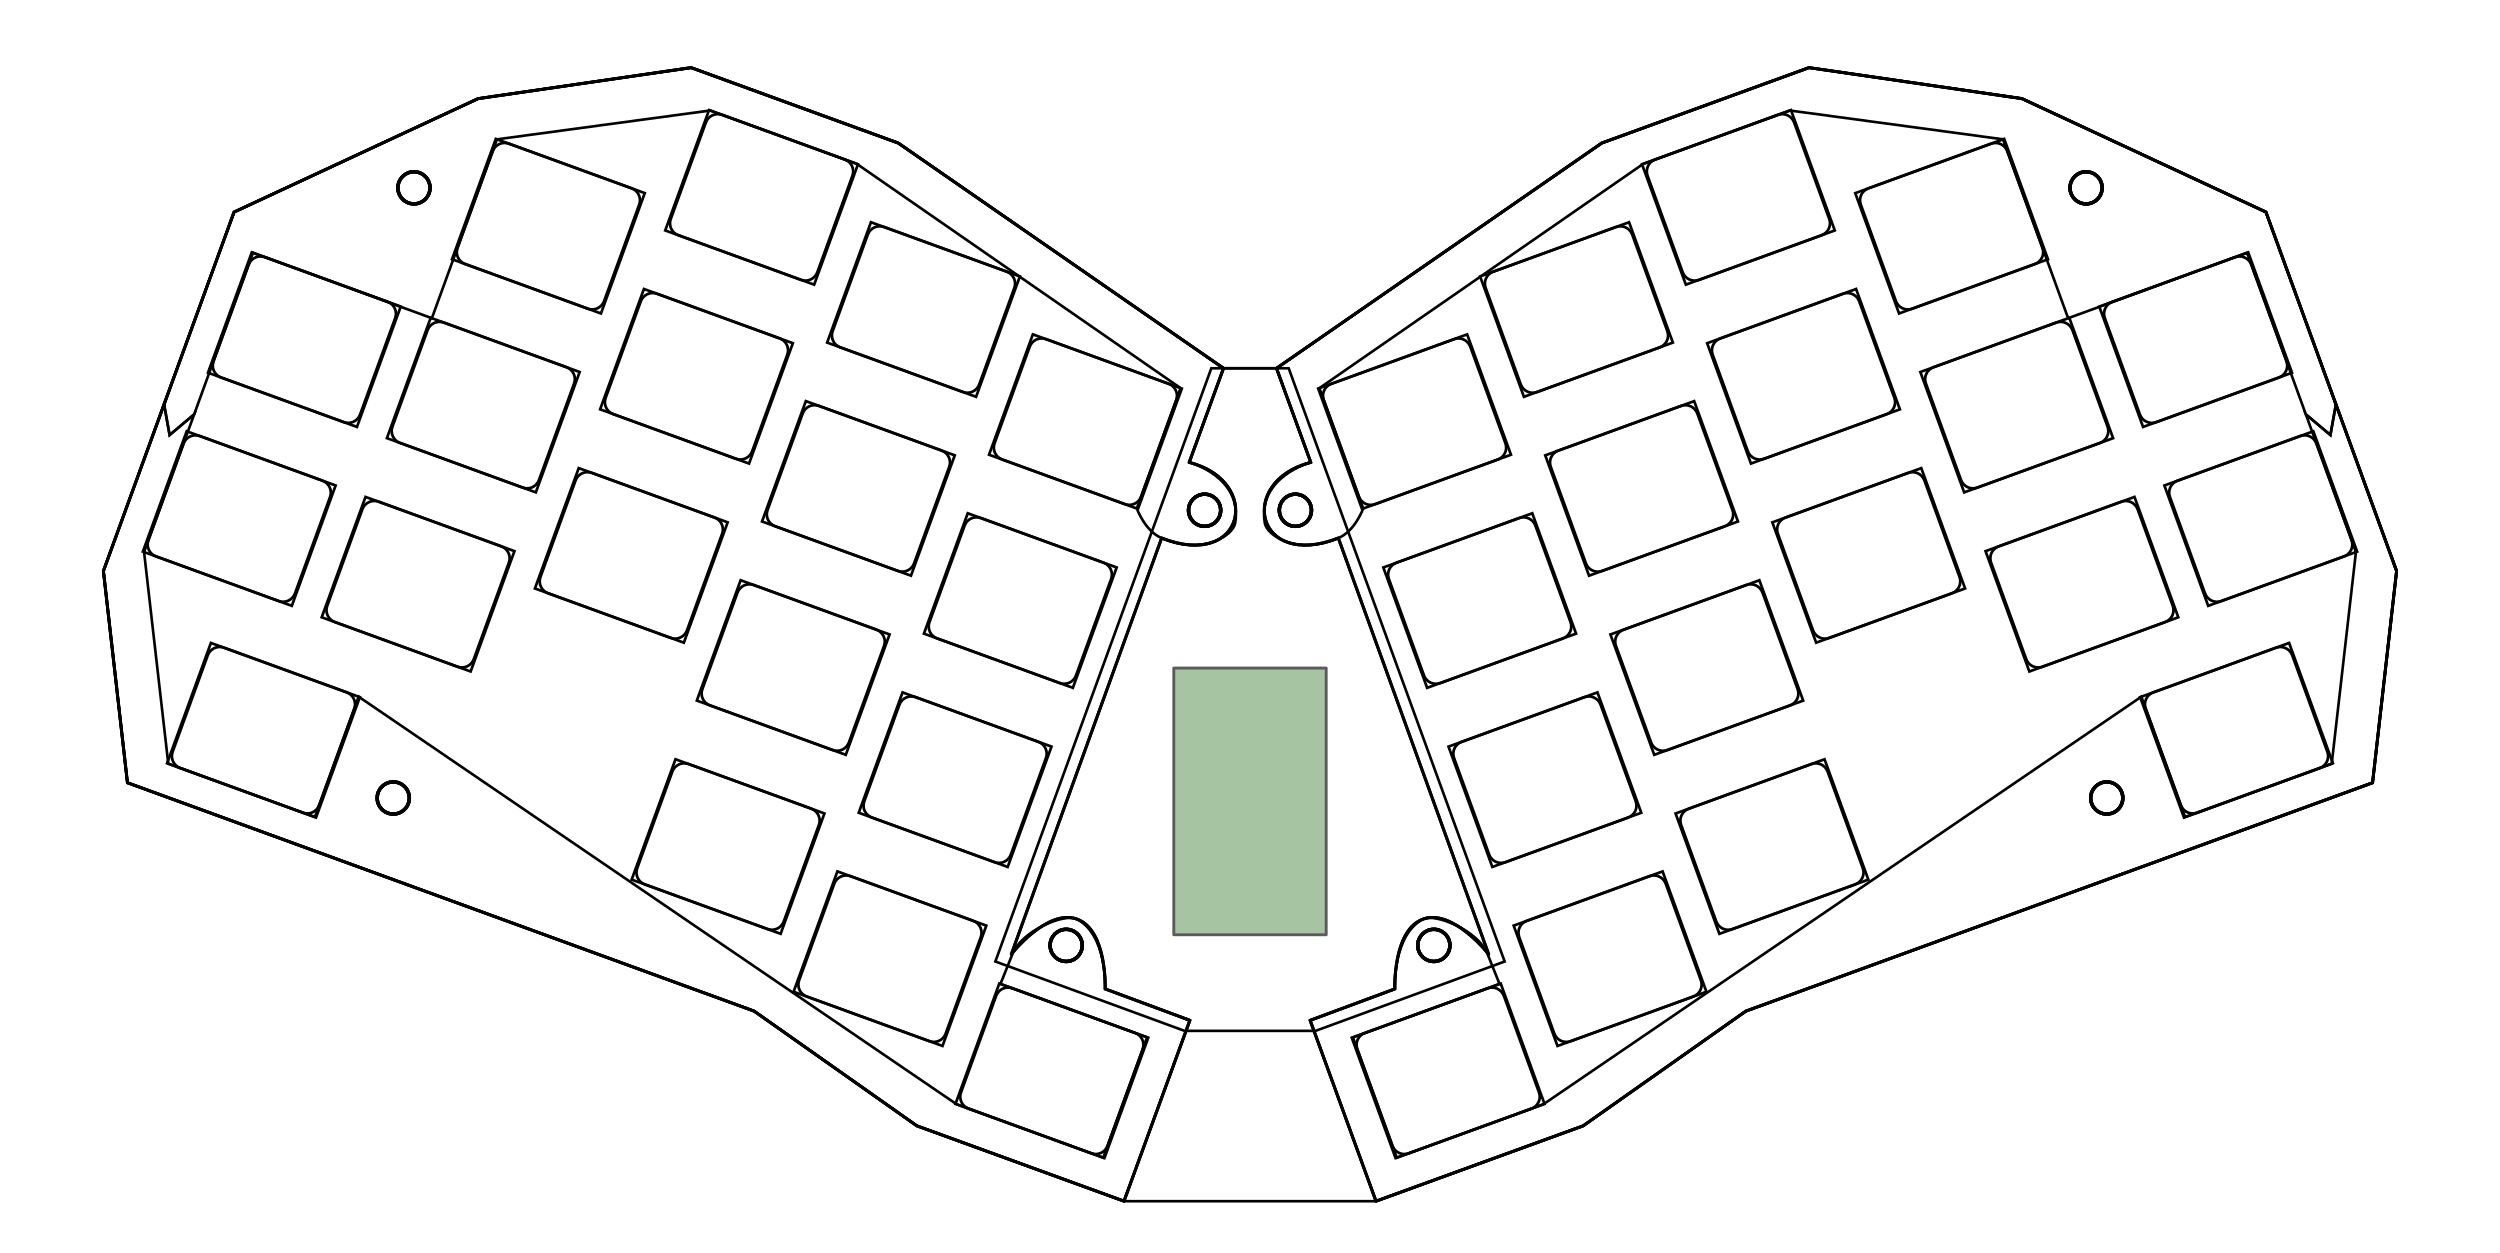
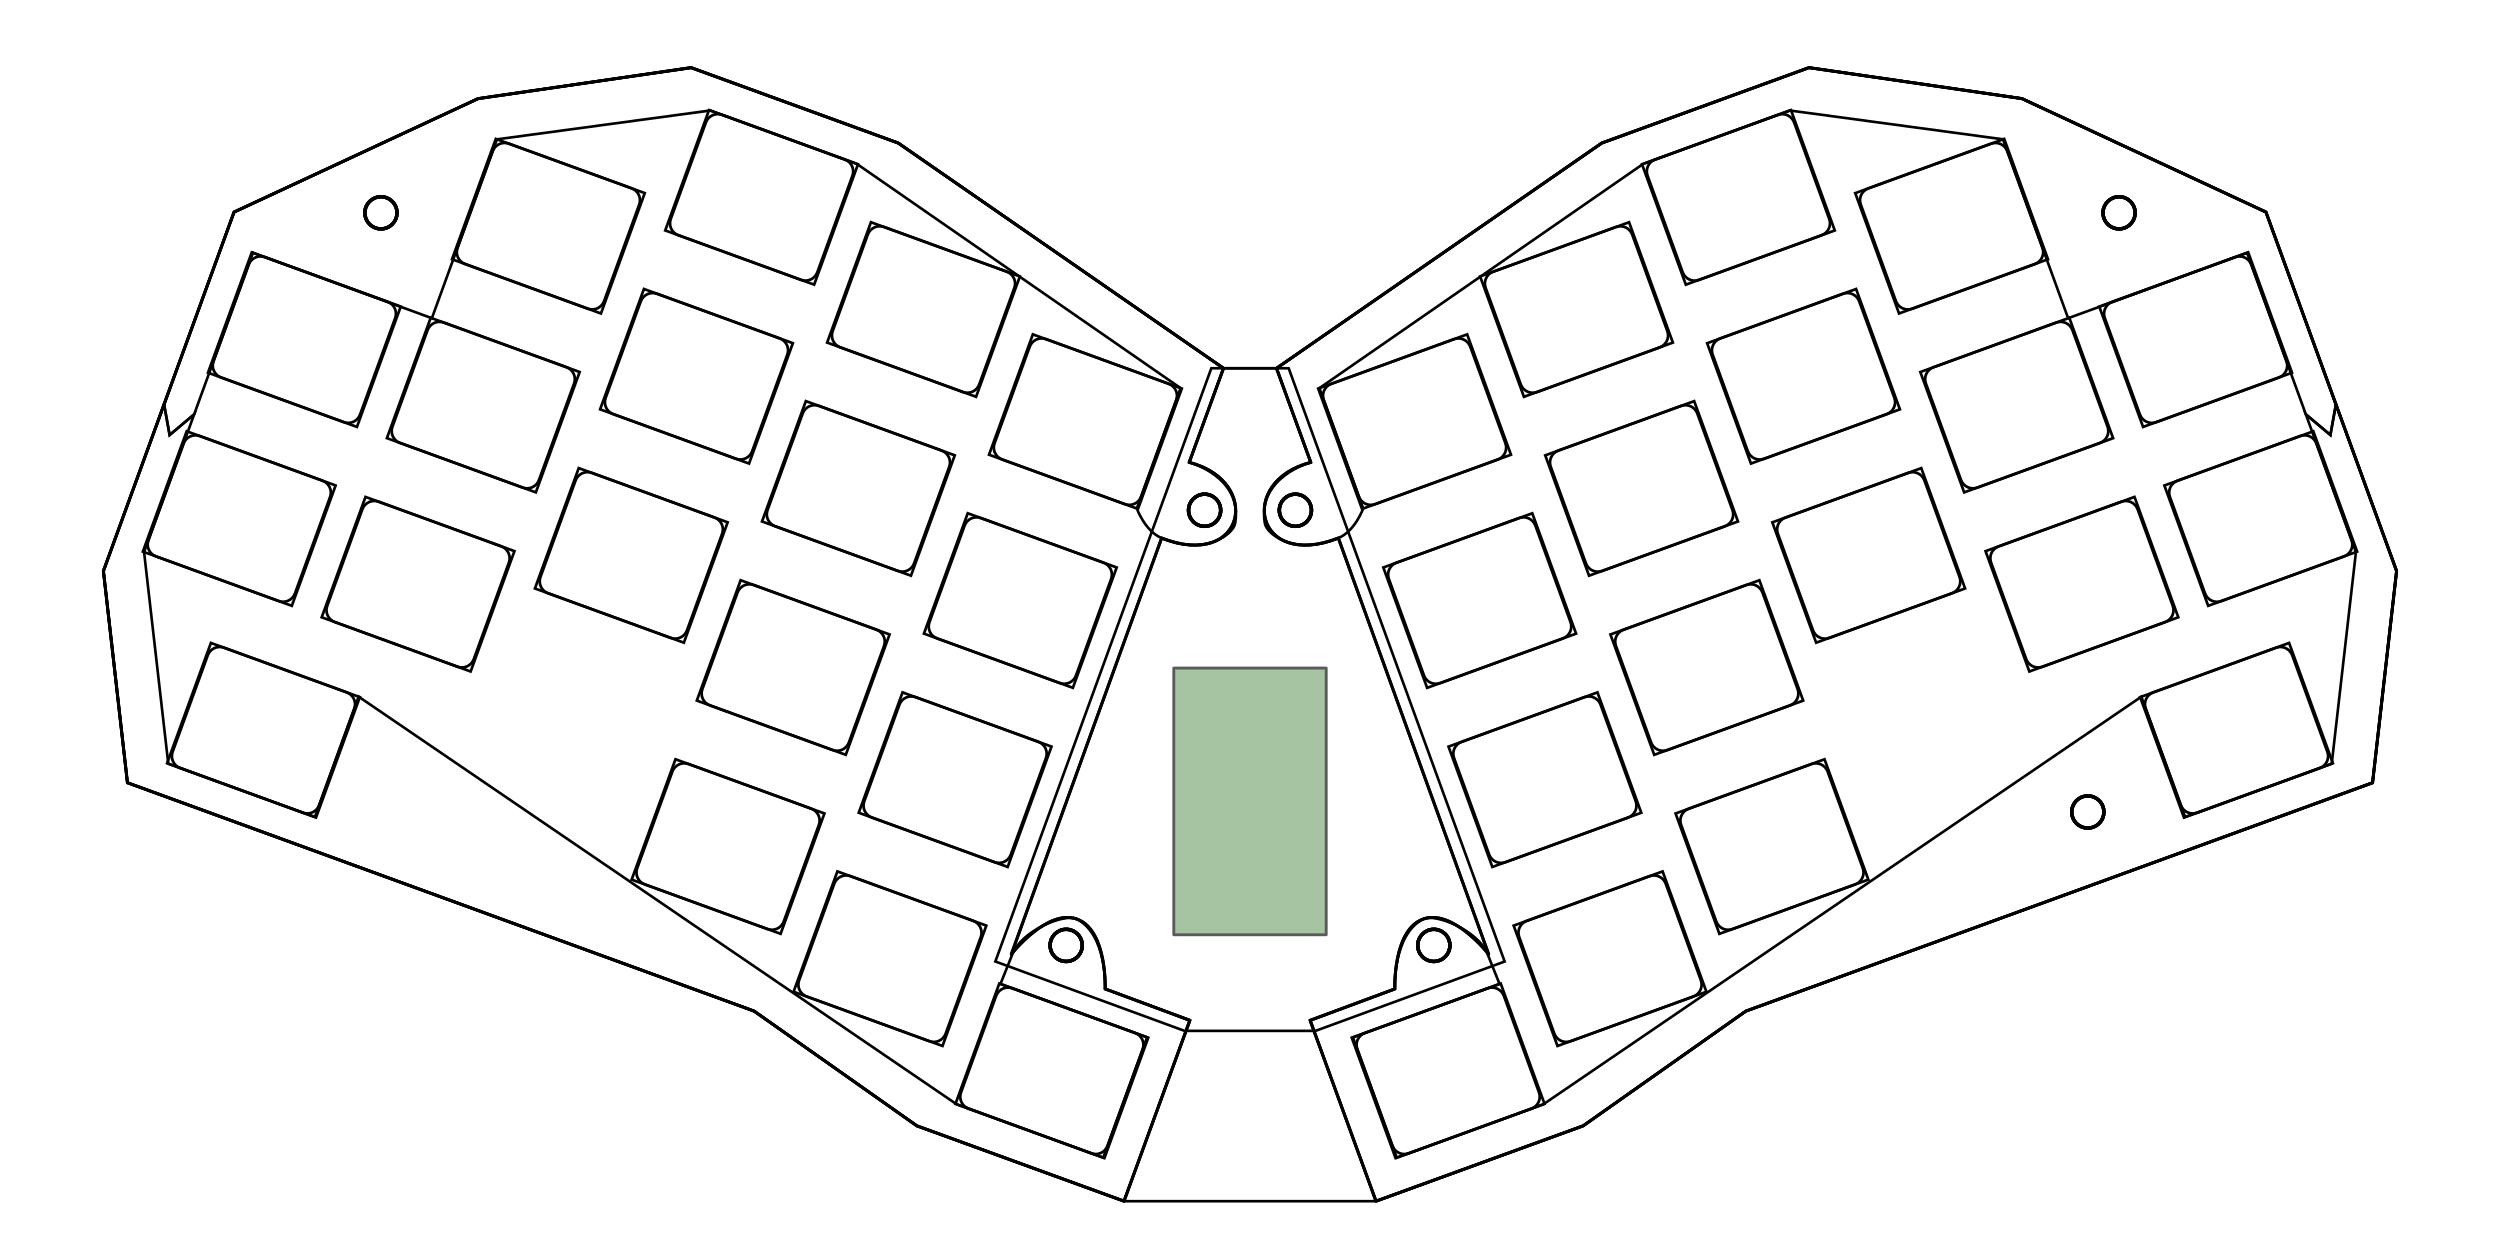
<svg xmlns="http://www.w3.org/2000/svg" xmlns:xlink="http://www.w3.org/1999/xlink" id="svg2944" version="1.1" viewBox="0 0 250 125.268" height="125.268mm" width="250mm">
  <defs id="defs2938">
    </defs>
  <g id="layer7" style="display:inline">
    <path id="path164" style="fill:none;stroke:#000000;stroke-width:0.265px;stroke-linecap:butt;stroke-linejoin:miter;stroke-opacity:1" d="M 137.601,120.118 H 125 112.399 m 0,0 L 91.684,112.585 75.412,101.112 12.742,78.275 10.34,57.101 23.404,21.207 47.806,9.861 69.107,6.765 89.823,14.305 122.35,36.829 H 125 h 2.65 l 32.527,-22.524 20.716,-7.54 21.301,3.096 24.402,11.346 13.064,35.894 -2.403,21.174 -62.669,22.837 -16.273,11.473 -20.715,7.533" />
    <use transform="translate(-0.7160473,-106.0413)" style="display:inline;opacity:0.536" x="0" y="0" xlink:href="#g118" id="use390" width="100%" height="100%" />
  </g>
  <g id="layer2" style="display:inline;opacity:1" transform="translate(1.204682,-105.9845)">
    <rect y="172.791" x="116.175" height="26.67" width="15.24" id="rect1250-2" style="opacity:0.644;fill:#74a16f;fill-opacity:1;stroke:#000000;stroke-width:0.289;stroke-linejoin:round;stroke-opacity:1;stop-color:#000000" />
  </g>
  <g style="display:inline;opacity:1" id="layer3" transform="translate(1.204682,-105.9845)">
    <use height="100%" width="100%" id="use124" xlink:href="#g118" y="0" x="0" style="display:inline" transform="translate(-1.920729,-0.0567925)" />
    <g id="g144" style="display:inline">
      <path d="m 136.396,226.102 -6.587,-18.082 8.471,-3.143 c 0,0 -0.234,-5.488 2.893,-7.008 1.118,-0.543 5.413,1.11 6.379,3.523 l 1.197,2.988 -14.658,5.335 4.38,12.035 14.658,-5.335 59.801,-40.761 4.38,12.035 14.658,-5.335 2.422,-21.166 -5.012,-13.77 2.455,2.068 0.554,-3.068 6.066,16.666 -2.403,21.174 -62.669,22.837 -16.273,11.473 -20.715,7.533" style="display:inline;fill:none;stroke:#000000;stroke-width:0.265px;stroke-linecap:butt;stroke-linejoin:miter;stroke-opacity:1" id="path207" />
      <path id="path76" style="display:inline;fill:none;stroke:#000000;stroke-width:0.265px;stroke-linecap:butt;stroke-linejoin:miter;stroke-opacity:1" d="m 126.445,142.813 32.527,-22.524 20.716,-7.54 21.301,3.096 24.402,11.346 6.998,19.227 -0.554,3.068 -2.455,-2.068 -5.88,-16.156 -17.891,6.544 -6.511,-17.89 -21.322,-2.881 -14.658,5.335 -32.382,22.428 4.38,12.035 c 0,0 -0.829,2.285 -2.486,2.956 -4.075,1.774 -7.152,-0.24 -7.356,-1.496 -0.756,-4.641 4.599,-6.074 4.599,-6.074 l -3.427,-9.408" />
    </g>
    <use x="0" y="0" xlink:href="#g144" id="use153" width="100%" height="100%" transform="matrix(-1,0,0,1,247.5906,5.674988e-7)" />
  </g>
  <g style="display:inline;opacity:1" transform="translate(3.453854,-111.6854)" id="layer1">
    <use style="display:inline" x="0" y="0" xlink:href="#g1017" id="use880" width="100%" height="100%" transform="rotate(-20,149.1954,30.67807)" />
    <use style="display:inline" height="100%" width="100%" id="use120" xlink:href="#g118" y="0" x="0" transform="translate(-4.169901,5.644136)" />
    <use style="display:inline" transform="matrix(-1,0,0,1,243.0923,1.2041745e-6)" height="100%" width="100%" id="use263" xlink:href="#use880" y="0" x="0" />
  </g>
  <g style="display:inline" id="layer8">
    <use transform="rotate(-20,-165.7773,-34.95852)" style="display:inline;opacity:1" x="0" y="0" xlink:href="#g509" id="use654" width="100%" height="100%" />
    <use height="100%" width="100%" id="use674" xlink:href="#g509" y="0" x="0" style="display:inline;opacity:1" transform="matrix(-0.9396926,-0.3420201,-0.3420201,0.9396926,248.0411,-58.80745)" />
    <use transform="translate(-0.7160473,-106.0413)" x="0" y="0" xlink:href="#g118" id="use120-0" width="100%" height="100%" style="display:inline;opacity:1" />
  </g>
  <g id="layer5" style="display:inline">
    <path id="path155" d="m 125,103.087 h 6.548 l 18.917,-6.936 -21.596,-59.322 H 125 121.131 l -21.596,59.322 18.917,6.936 z" style="fill:none;stroke:#000000;stroke-width:0.265px;stroke-linecap:butt;stroke-linejoin:miter;stroke-opacity:1" />
    <use height="100%" width="100%" id="use238" xlink:href="#g236" y="0" x="0" style="display:inline;opacity:0.536" transform="translate(-0.7160473,-106.0413)" />
  </g>
  <g style="display:none;opacity:0.536" id="layer4" transform="translate(-0.7160473,-106.0413)">
    <g style="display:inline" id="g118">
      <g style="display:inline" id="g236">
        <path d="m 148.046,199.761 c 0,0.701 -0.569,1.27 -1.27,1.27 -0.701,0 -1.27,-0.569 -1.27,-1.27 0,-0.701 0.569,-1.27 1.27,-1.27 0.701,0 1.27,0.569 1.27,1.27 z m -31.601,0 c 0,0.701 0.569,1.27 1.27,1.27 0.701,0 1.27,-0.569 1.27,-1.27 0,-0.701 -0.569,-1.27 -1.27,-1.27 -0.701,0 -1.27,0.569 -1.27,1.27 z" transform="matrix(1.265112,0,0,1.265112,-41.58916,-52.13997)" id="circle86" style="font-variation-settings:normal;display:inline;opacity:1;vector-effect:none;fill:none;fill-opacity:1;stroke:#000000;stroke-width:0.271;stroke-linecap:butt;stroke-linejoin:round;stroke-miterlimit:4;stroke-dasharray:none;stroke-dashoffset:0;stroke-opacity:1;stop-color:#000000;stop-opacity:1" />
        <path d="m 148.046,199.761 c 0,0.701 -0.569,1.27 -1.27,1.27 -0.701,0 -1.27,-0.569 -1.27,-1.27 0,-0.701 0.569,-1.27 1.27,-1.27 0.701,0 1.27,0.569 1.27,1.27 z m -9.717,0 c 0,0.701 0.569,1.27 1.27,1.27 0.701,0 1.27,-0.569 1.27,-1.27 0,-0.701 -0.569,-1.27 -1.27,-1.27 -0.701,0 -1.27,0.569 -1.27,1.27 z" style="font-variation-settings:normal;display:inline;opacity:1;vector-effect:none;fill:none;fill-opacity:1;stroke:#000000;stroke-width:0.271;stroke-linecap:butt;stroke-linejoin:round;stroke-miterlimit:4;stroke-dasharray:none;stroke-dashoffset:0;stroke-opacity:1;stop-color:#000000;stop-opacity:1" id="path271" transform="matrix(1.265112,0,0,1.265112,-55.43216,-95.65278)" />
      </g>
      <g id="g139">
-         <path d="m 209.696,124.446 c 0,0.701 -0.569,1.27 -1.27,1.27 -0.701,0 -1.27,-0.569 -1.27,-1.27 0,-0.701 0.569,-1.27 1.27,-1.27 0.701,0 1.27,0.569 1.27,1.27 z m -137.982,0 c 0,0.701 0.569,1.27 1.27,1.27 0.701,0 1.27,-0.569 1.27,-1.27 0,-0.701 -0.569,-1.27 -1.27,-1.27 -0.701,0 -1.27,0.569 -1.27,1.27 z" transform="matrix(1.265112,0,0,1.265112,-52.29114,28.40206)" style="font-variation-settings:normal;display:inline;opacity:1;vector-effect:none;fill:none;fill-opacity:1;stroke:#000000;stroke-width:0.271;stroke-linecap:butt;stroke-linejoin:round;stroke-miterlimit:4;stroke-dasharray:none;stroke-dashoffset:0;stroke-opacity:1;stop-color:#000000;stop-opacity:1" id="circle886" />
-         <path d="m 209.696,124.446 c 0,0.701 -0.569,1.27 -1.27,1.27 -0.701,0 -1.27,-0.569 -1.27,-1.27 0,-0.701 0.569,-1.27 1.27,-1.27 0.701,0 1.27,0.569 1.27,1.27 z m -134.712,0 c 0,0.701 0.569,1.27 1.27,1.27 0.701,0 1.27,-0.569 1.27,-1.27 0,-0.701 -0.569,-1.27 -1.27,-1.27 -0.701,0 -1.27,0.569 -1.27,1.27 z" id="path132" style="font-variation-settings:normal;display:inline;opacity:1;vector-effect:none;fill:none;fill-opacity:1;stroke:#000000;stroke-width:0.271;stroke-linecap:butt;stroke-linejoin:round;stroke-miterlimit:4;stroke-dasharray:none;stroke-dashoffset:0;stroke-opacity:1;stop-color:#000000;stop-opacity:1" transform="matrix(1.265112,0,0,1.265112,-54.35944,-32.61443)" />
+         <path d="m 209.696,124.446 a 1.27,1.27 0 0 1 -1.27,1.27 1.27,1.27 0 0 1 -1.27,-1.27 1.27,1.27 0 0 1 1.27,-1.27 1.27,1.27 0 0 1 1.27,1.27 z" transform="matrix(1.266565,0,0,1.265112,-54.48832,29.80177)" style="font-variation-settings:normal;display:inline;opacity:1;vector-effect:none;fill:none;fill-opacity:1;stroke:#000000;stroke-width:0.271;stroke-linecap:butt;stroke-linejoin:round;stroke-miterlimit:4;stroke-dasharray:none;stroke-dashoffset:0;stroke-opacity:1;stop-color:#000000;stop-opacity:1" id="circle886" />
+         <path d="m 209.696,124.446 c 0,0.701 -0.569,1.27 -1.27,1.27 -0.701,0 -1.27,-0.569 -1.27,-1.27 0,-0.701 0.569,-1.27 1.27,-1.27 0.701,0 1.27,0.569 1.27,1.27 z m -139.929,0 c 0,0.701 0.569,1.27 1.27,1.27 0.701,0 1.27,-0.569 1.27,-1.27 0,-0.701 -0.569,-1.27 -1.27,-1.27 -0.701,0 -1.27,0.569 -1.27,1.27 z" id="path132" style="font-variation-settings:normal;display:inline;opacity:1;vector-effect:none;fill:none;fill-opacity:1;stroke:#000000;stroke-width:0.271;stroke-linecap:butt;stroke-linejoin:round;stroke-miterlimit:4;stroke-dasharray:none;stroke-dashoffset:0;stroke-opacity:1;stop-color:#000000;stop-opacity:1" transform="matrix(1.265112,0,0,1.265112,-51.05954,-30.11423)" />
      </g>
    </g>
    <g style="display:inline;opacity:1" transform="translate(69.56573,136.0531)" id="g1017">
      <path id="rect1309" style="font-variation-settings:normal;display:inline;opacity:1;vector-effect:none;fill:none;fill-opacity:1;stroke:#000000;stroke-width:0.3;stroke-linecap:butt;stroke-linejoin:round;stroke-miterlimit:4;stroke-dasharray:none;stroke-dashoffset:0;stroke-opacity:1;stop-color:#000000;stop-opacity:1" d="m 54.105,-13.236 -38.269,10.04 0.003,10.012 c -7.603,-0.753 -8.949,8.274 0.002,8.056 L 15.732,59.117 c 0,0 -1.833,-5.613 -5.03,-5.54 -3.197,0.073 -4.973,5.596 -4.973,5.596 l -9.035,0.056 0.005,19.244 22.042,0.006 19.215,-5.215 66.7,-0.025 9.5,-19.075 V 15.967 L 95.107,-3.041 76.15,-13.236 Z" />
      <g id="g643">
        <rect style="fill:none;fill-rule:evenodd;stroke:#020202;stroke-width:0.271;stop-color:#000000" id="rect589" width="15.85" height="12.808" x="0.012" y="62.287" />
        <rect y="57.288" x="19.061" height="12.808" width="15.85" id="rect591" style="fill:none;fill-rule:evenodd;stroke:#020202;stroke-width:0.271;stop-color:#000000" />
        <rect style="fill:none;fill-rule:evenodd;stroke:#020202;stroke-width:0.271;stop-color:#000000" id="rect593" width="15.85" height="12.808" x="19.061" y="38.238" />
        <rect y="19.176" x="19.061" height="12.808" width="15.85" id="rect595" style="fill:none;fill-rule:evenodd;stroke:#020202;stroke-width:0.271;stop-color:#000000" />
        <rect style="fill:none;fill-rule:evenodd;stroke:#020202;stroke-width:0.271;stop-color:#000000" id="rect597" width="15.85" height="12.808" x="19.061" y="0.138" />
        <rect y="-4.862" x="38.111" height="12.808" width="15.85" id="rect599" style="fill:none;fill-rule:evenodd;stroke:#020202;stroke-width:0.271;stop-color:#000000" />
        <rect style="fill:none;fill-rule:evenodd;stroke:#020202;stroke-width:0.271;stop-color:#000000" id="rect601" width="15.85" height="12.808" x="38.111" y="14.176" />
        <rect y="33.238" x="38.111" height="12.808" width="15.85" id="rect603" style="fill:none;fill-rule:evenodd;stroke:#020202;stroke-width:0.271;stop-color:#000000" />
        <rect style="fill:none;fill-rule:evenodd;stroke:#020202;stroke-width:0.271;stop-color:#000000" id="rect605" width="15.85" height="12.808" x="38.111" y="52.288" />
        <rect y="28.238" x="57.161" height="12.808" width="15.85" id="rect607" style="fill:none;fill-rule:evenodd;stroke:#020202;stroke-width:0.271;stop-color:#000000" />
        <rect style="fill:none;fill-rule:evenodd;stroke:#020202;stroke-width:0.271;stop-color:#000000" id="rect609" width="15.85" height="12.808" x="57.161" y="9.176" />
        <rect y="-9.862" x="57.161" height="12.808" width="15.85" id="rect611" style="fill:none;fill-rule:evenodd;stroke:#020202;stroke-width:0.271;stop-color:#000000" />
        <rect style="fill:none;fill-rule:evenodd;stroke:#020202;stroke-width:0.271;stop-color:#000000" id="rect613" width="15.85" height="12.808" x="76.211" y="0.138" />
        <rect y="19.176" x="76.211" height="12.808" width="15.85" id="rect615" style="fill:none;fill-rule:evenodd;stroke:#020202;stroke-width:0.271;stop-color:#000000" />
        <rect style="fill:none;fill-rule:evenodd;stroke:#020202;stroke-width:0.271;stop-color:#000000" id="rect617" width="15.85" height="12.808" x="76.211" y="38.238" />
        <rect y="57.246" x="85.746" height="12.808" width="15.85" id="rect619" style="fill:none;fill-rule:evenodd;stroke:#020202;stroke-width:0.271;stop-color:#000000" />
        <rect style="fill:none;fill-rule:evenodd;stroke:#020202;stroke-width:0.271;stop-color:#000000" id="rect621" width="15.85" height="12.808" x="95.261" y="38.184" />
        <rect y="19.146" x="95.261" height="12.808" width="15.85" id="rect623" style="fill:none;fill-rule:evenodd;stroke:#020202;stroke-width:0.271;stop-color:#000000" />
      </g>
    </g>
    <g id="g509" transform="translate(69.56573,136.0531)" style="display:inline;opacity:1">
      <g transform="translate(0,4.999696)" id="g461">
        <rect ry="1.27" rx="1.27" style="fill:none;stroke:#000000;stroke-width:0.276;stroke-linejoin:round;stroke-miterlimit:4;stroke-dasharray:none;stroke-opacity:1" id="rect459" width="15.599" height="12.808" x="0.138" y="57.288" />
      </g>
      <g id="g471" transform="translate(19.05)">
        <rect style="opacity:1;fill:none;stroke:#000000;stroke-width:0.276;stroke-linejoin:round;stroke-miterlimit:4;stroke-dasharray:none;stroke-opacity:1;stop-opacity:1" id="use463" width="15.596" height="12.808" x="0.138" y="57.288" ry="1.27" />
        <rect style="opacity:1;fill:none;stroke:#000000;stroke-width:0.276;stroke-linejoin:round;stroke-miterlimit:4;stroke-dasharray:none;stroke-opacity:1;stop-opacity:1" id="use465" width="15.596" height="12.808" x="0.138" y="38.238" ry="1.27" />
        <rect style="opacity:1;fill:none;stroke:#000000;stroke-width:0.276;stroke-linejoin:round;stroke-miterlimit:4;stroke-dasharray:none;stroke-opacity:1;stop-opacity:1" id="use467" width="15.596" height="12.808" x="0.138" y="19.176" ry="1.27" />
        <rect style="opacity:1;fill:none;stroke:#000000;stroke-width:0.276;stroke-linejoin:round;stroke-miterlimit:4;stroke-dasharray:none;stroke-opacity:1;stop-opacity:1" id="use469" width="15.596" height="12.808" x="0.138" y="0.138" ry="1.27" />
      </g>
      <g transform="translate(38.1,-5)" id="g481">
        <rect style="opacity:1;fill:none;stroke:#000000;stroke-width:0.276;stroke-linejoin:round;stroke-miterlimit:4;stroke-dasharray:none;stroke-opacity:1;stop-opacity:1" id="use473" width="15.596" height="12.808" x="0.138" y="57.288" ry="1.27" />
        <rect style="opacity:1;fill:none;stroke:#000000;stroke-width:0.276;stroke-linejoin:round;stroke-miterlimit:4;stroke-dasharray:none;stroke-opacity:1;stop-opacity:1" id="use475" width="15.596" height="12.808" x="0.138" y="38.238" ry="1.27" />
        <rect style="opacity:1;fill:none;stroke:#000000;stroke-width:0.276;stroke-linejoin:round;stroke-miterlimit:4;stroke-dasharray:none;stroke-opacity:1;stop-opacity:1" id="use477" width="15.596" height="12.808" x="0.138" y="19.176" ry="1.27" />
        <rect style="opacity:1;fill:none;stroke:#000000;stroke-width:0.276;stroke-linejoin:round;stroke-miterlimit:4;stroke-dasharray:none;stroke-opacity:1;stop-opacity:1" id="use479" width="15.596" height="12.808" x="0.138" y="0.138" ry="1.27" />
      </g>
      <g transform="translate(76.20032,1.7960657e-4)" id="g489">
        <rect style="opacity:1;fill:none;stroke:#000000;stroke-width:0.276;stroke-linejoin:round;stroke-miterlimit:4;stroke-dasharray:none;stroke-opacity:1;stop-opacity:1" id="use483" width="15.596" height="12.808" x="0.138" y="38.238" ry="1.27" />
        <rect style="opacity:1;fill:none;stroke:#000000;stroke-width:0.276;stroke-linejoin:round;stroke-miterlimit:4;stroke-dasharray:none;stroke-opacity:1;stop-opacity:1" id="use485" width="15.596" height="12.808" x="0.138" y="19.176" ry="1.27" />
        <rect style="opacity:1;fill:none;stroke:#000000;stroke-width:0.276;stroke-linejoin:round;stroke-miterlimit:4;stroke-dasharray:none;stroke-opacity:1;stop-opacity:1" id="use487" width="15.596" height="12.808" x="0.138" y="0.138" ry="1.27" />
      </g>
      <g id="g497" transform="translate(57.15,-10)">
        <rect style="opacity:1;fill:none;stroke:#000000;stroke-width:0.276;stroke-linejoin:round;stroke-miterlimit:4;stroke-dasharray:none;stroke-opacity:1;stop-opacity:1" id="use491" width="15.596" height="12.808" x="0.138" y="38.238" ry="1.27" />
        <rect style="opacity:1;fill:none;stroke:#000000;stroke-width:0.276;stroke-linejoin:round;stroke-miterlimit:4;stroke-dasharray:none;stroke-opacity:1;stop-opacity:1" id="use493" width="15.596" height="12.808" x="0.138" y="19.176" ry="1.27" />
        <rect style="opacity:1;fill:none;stroke:#000000;stroke-width:0.276;stroke-linejoin:round;stroke-miterlimit:4;stroke-dasharray:none;stroke-opacity:1;stop-opacity:1" id="use495" width="15.596" height="12.808" x="0.138" y="0.138" ry="1.27" />
      </g>
      <path d="m 54.105,-13.236 -38.269,10.04 0.003,10.012 c -7.603,-0.753 -8.949,8.274 0.002,8.056 L 15.732,59.117 c 0,0 -1.833,-5.613 -5.03,-5.54 -3.197,0.073 -4.973,5.596 -4.973,5.596 l -9.035,0.056 0.005,19.244 22.042,0.006 19.215,-5.215 66.7,-0.025 9.5,-19.075 V 15.967 L 95.107,-3.041 76.15,-13.236 Z" style="font-variation-settings:normal;display:inline;opacity:1;vector-effect:none;fill:none;fill-opacity:1;stroke:#000000;stroke-width:0.3;stroke-linecap:butt;stroke-linejoin:round;stroke-miterlimit:4;stroke-dasharray:none;stroke-dashoffset:0;stroke-opacity:1;stop-color:#000000;stop-opacity:1" id="path499" />
      <g id="g507" transform="translate(95.25032,19.00811)">
        <rect style="opacity:1;fill:none;stroke:#000000;stroke-width:0.276;stroke-linejoin:round;stroke-miterlimit:4;stroke-dasharray:none;stroke-opacity:1;stop-opacity:1" id="use501" width="15.596" height="12.808" x="-9.378" y="38.238" ry="1.27" />
        <rect style="opacity:1;fill:none;stroke:#000000;stroke-width:0.276;stroke-linejoin:round;stroke-miterlimit:4;stroke-dasharray:none;stroke-opacity:1;stop-opacity:1" id="use503" width="15.596" height="12.808" x="0.138" y="19.176" ry="1.27" />
        <rect style="opacity:1;fill:none;stroke:#000000;stroke-width:0.276;stroke-linejoin:round;stroke-miterlimit:4;stroke-dasharray:none;stroke-opacity:1;stop-opacity:1" id="use505" width="15.596" height="12.808" x="0.138" y="0.138" ry="1.27" />
      </g>
    </g>
  </g>
  <g id="layer6" style="display:none">
    <use transform="rotate(20,430.8951,155.2163)" style="display:inline;opacity:1" x="0" y="0" xlink:href="#path207" id="use145" width="100%" height="100%" />
    <use transform="rotate(20,392.0994,150.4932)" style="display:inline;opacity:1" x="0" y="0" xlink:href="#path76" id="use150" width="100%" height="100%" />
    <use x="0" y="0" xlink:href="#use145" id="use155" width="100%" height="100%" transform="rotate(180,184.7384,99.80257)" />
    <use x="0" y="0" xlink:href="#use150" id="use157" width="100%" height="100%" transform="rotate(180,179.4053,62.47005)" />
  </g>
</svg>
